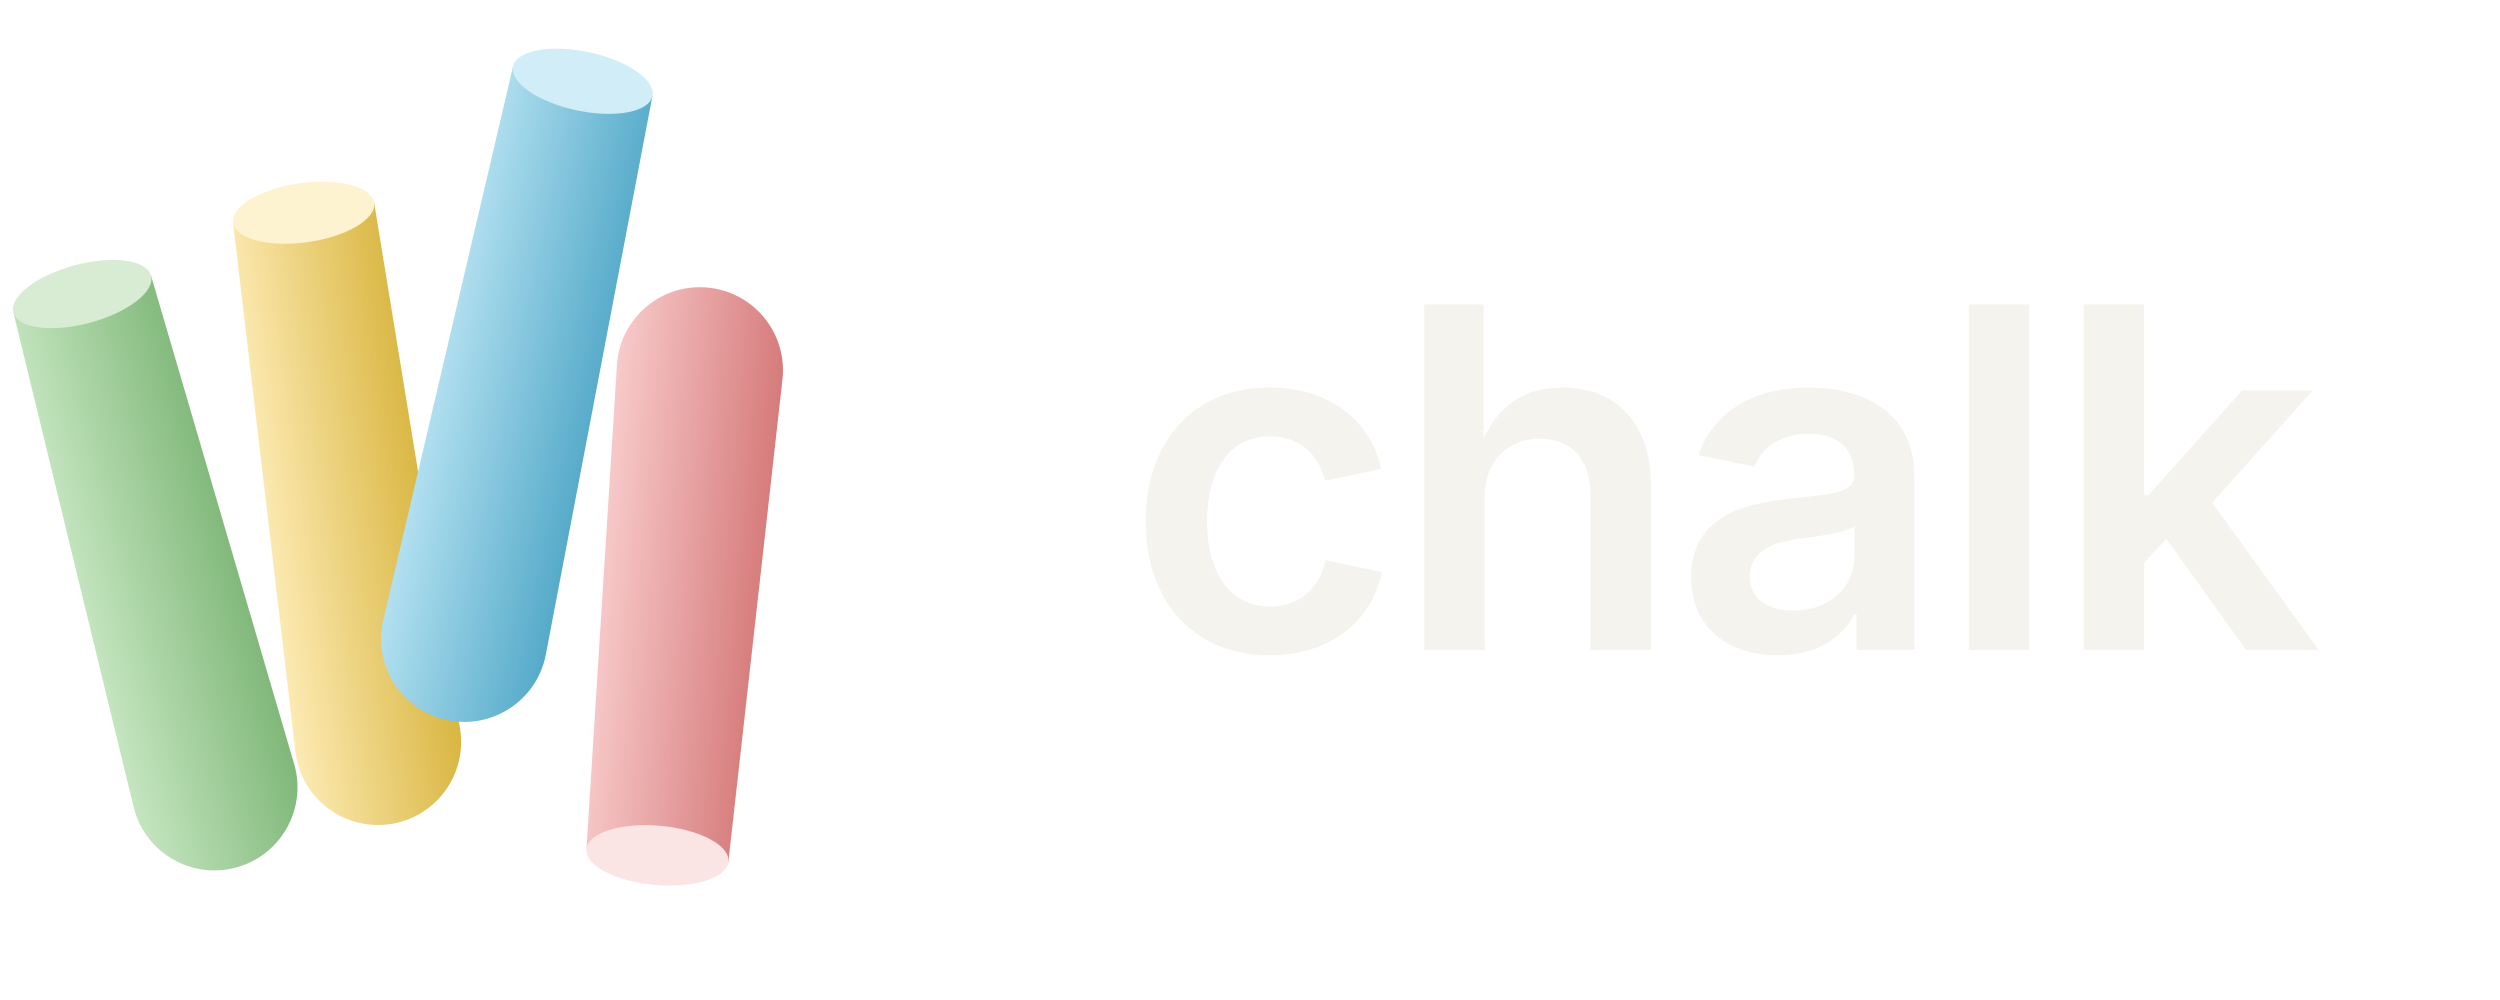
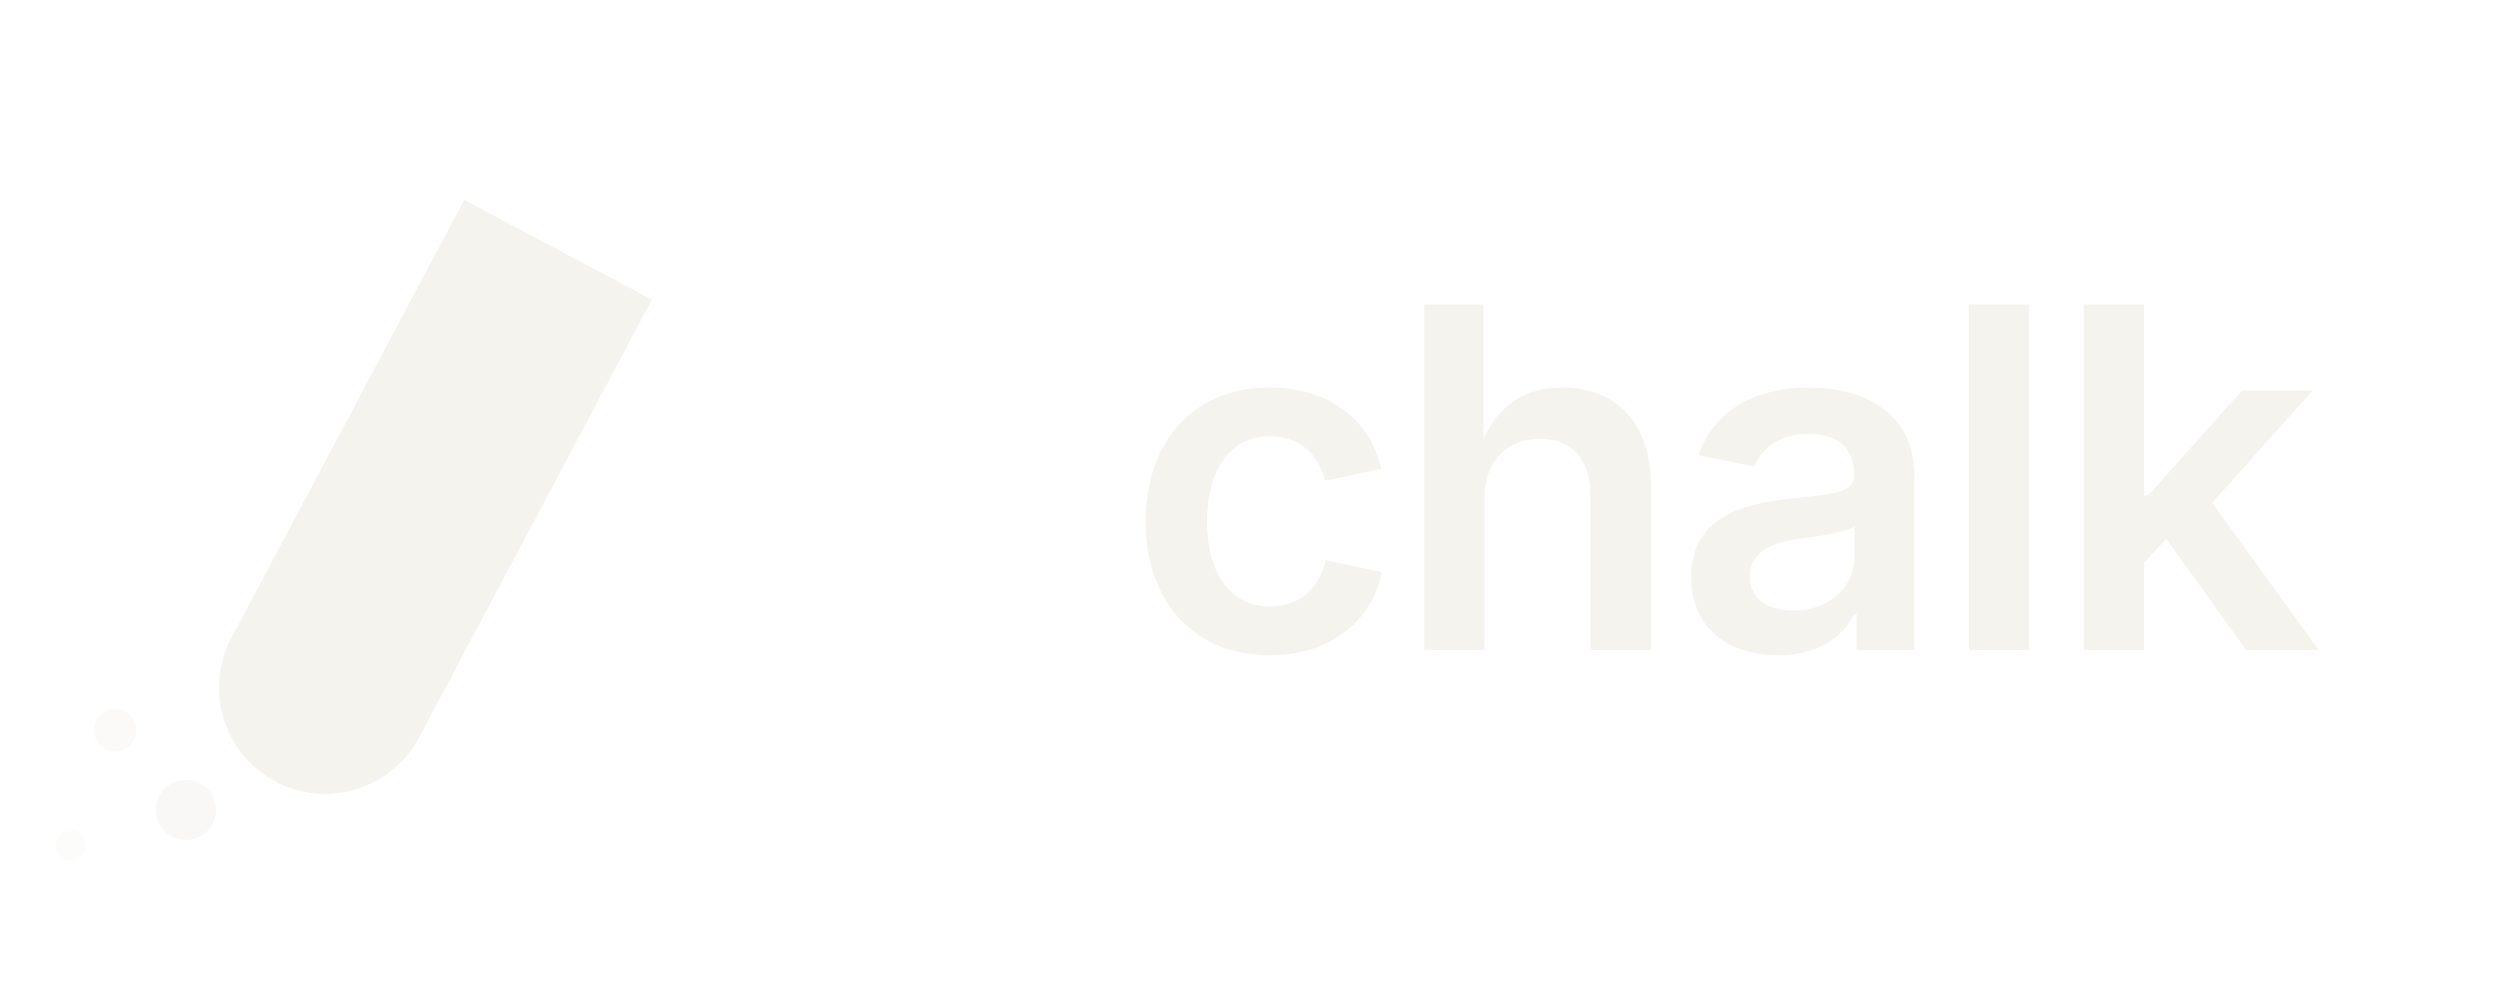
<svg xmlns="http://www.w3.org/2000/svg" viewBox="0 0 200 80" fill="none">
-   <defs>
-     <linearGradient id="grn" x1="0%" y1="0%" x2="100%" y2="0%">
-       <stop offset="0%" stop-color="#C5E5C0" />
-       <stop offset="100%" stop-color="#80B879" />
-     </linearGradient>
-     <linearGradient id="yel" x1="0%" y1="0%" x2="100%" y2="0%">
-       <stop offset="0%" stop-color="#FCEAB3" />
-       <stop offset="100%" stop-color="#D9B641" />
-     </linearGradient>
-     <linearGradient id="blu" x1="0%" y1="0%" x2="100%" y2="0%">
-       <stop offset="0%" stop-color="#B2E0F0" />
-       <stop offset="100%" stop-color="#55AAC9" />
-     </linearGradient>
-     <linearGradient id="pnk" x1="0%" y1="0%" x2="100%" y2="0%">
-       <stop offset="0%" stop-color="#F8CACA" />
-       <stop offset="100%" stop-color="#D67B7B" />
-     </linearGradient>
-   </defs>
-   <g transform="translate(2, 2) scale(0.95)">
-     <g transform="rotate(-15 20 60)">
-       <path d="M9,20 L21,20 L22,63 A7,7 0 0 1 8,63 Z" fill="url(#grn)" />
-       <ellipse cx="15" cy="20" rx="6" ry="2.5" fill="#D8ECD4" />
+   <svg x="0" y="6" width="68" height="68" viewBox="0 0 48 48">
+     <g transform="rotate(28 24 24)" fill="#F4F3EE">
+       <path d="M18 8h12v28a6 6 0 0 1-12 0z" />
+       <path d="M18 8h12l-1.5 4.5h-9z" opacity="0.45" />
    </g>
-     <g transform="rotate(-8 32 55)">
-       <path d="M23,15 L35,15 L36,60 A7,7 0 0 1 22,60 Z" fill="url(#yel)" />
-       <ellipse cx="29" cy="15" rx="6" ry="2.5" fill="#FEF3D1" />
-     </g>
-     <g transform="rotate(12 60 30)">
-       <path d="M36,8 L48,8 L49,56 A7,7 0 0 1 35,56 Z" fill="url(#blu)" />
-       <ellipse cx="42" cy="8" rx="6" ry="2.5" fill="#D0EDF8" />
-     </g>
-     <g transform="rotate(5 55 50)">
-       <path d="M49,70 L61,70 L62,29 A7,7 0 0 0 48,29 Z" fill="url(#pnk)" />
-       <ellipse cx="55" cy="70" rx="6" ry="2.5" fill="#FBE4E4" />
-     </g>
-   </g>
+     <circle cx="10.5" cy="41.5" r="1.7" fill="#F4F3EE" opacity="0.55" />
+     <circle cx="6.5" cy="37" r="1.2" fill="#F4F3EE" opacity="0.4" />
+     <circle cx="4" cy="43.5" r="0.85" fill="#F4F3EE" opacity="0.28" />
+   </svg>
  <text x="90" y="52" font-family="system-ui, -apple-system, BlinkMacSystemFont, sans-serif" font-size="38" font-weight="600" letter-spacing="-0.02em" fill="#F4F3EE">chalk</text>
</svg>
